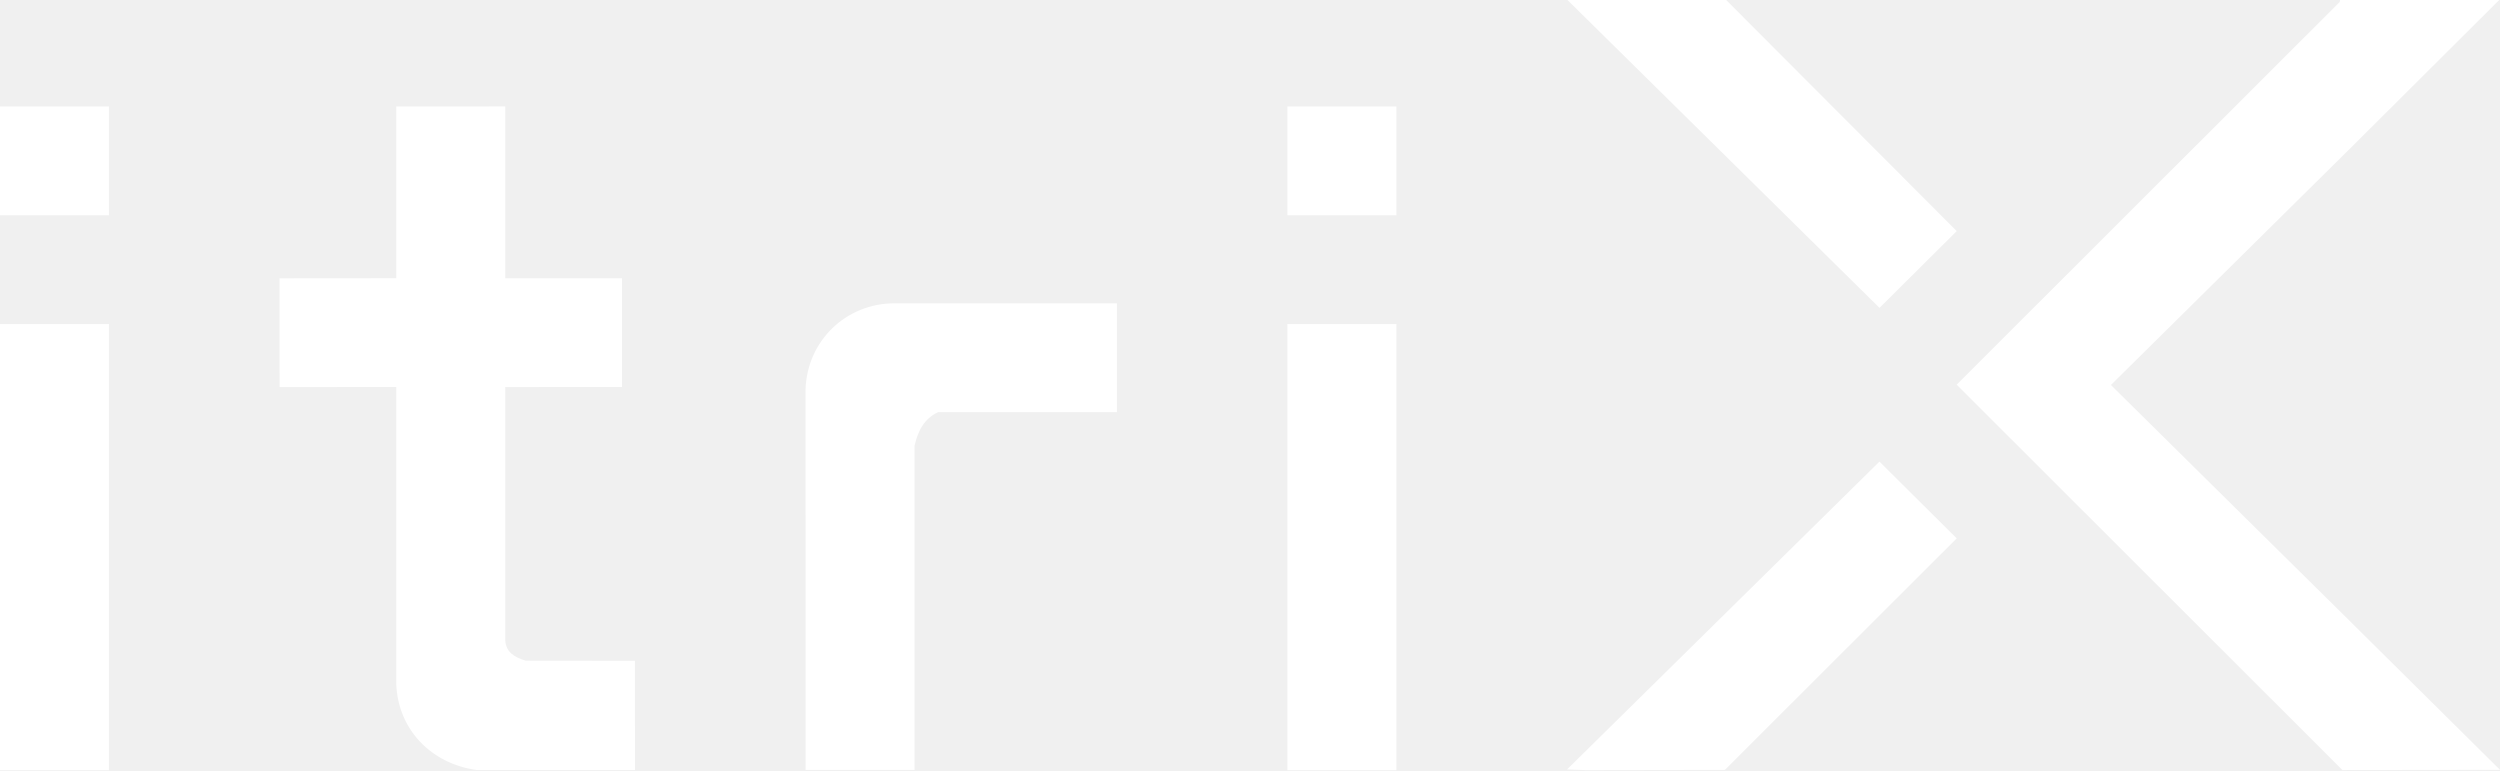
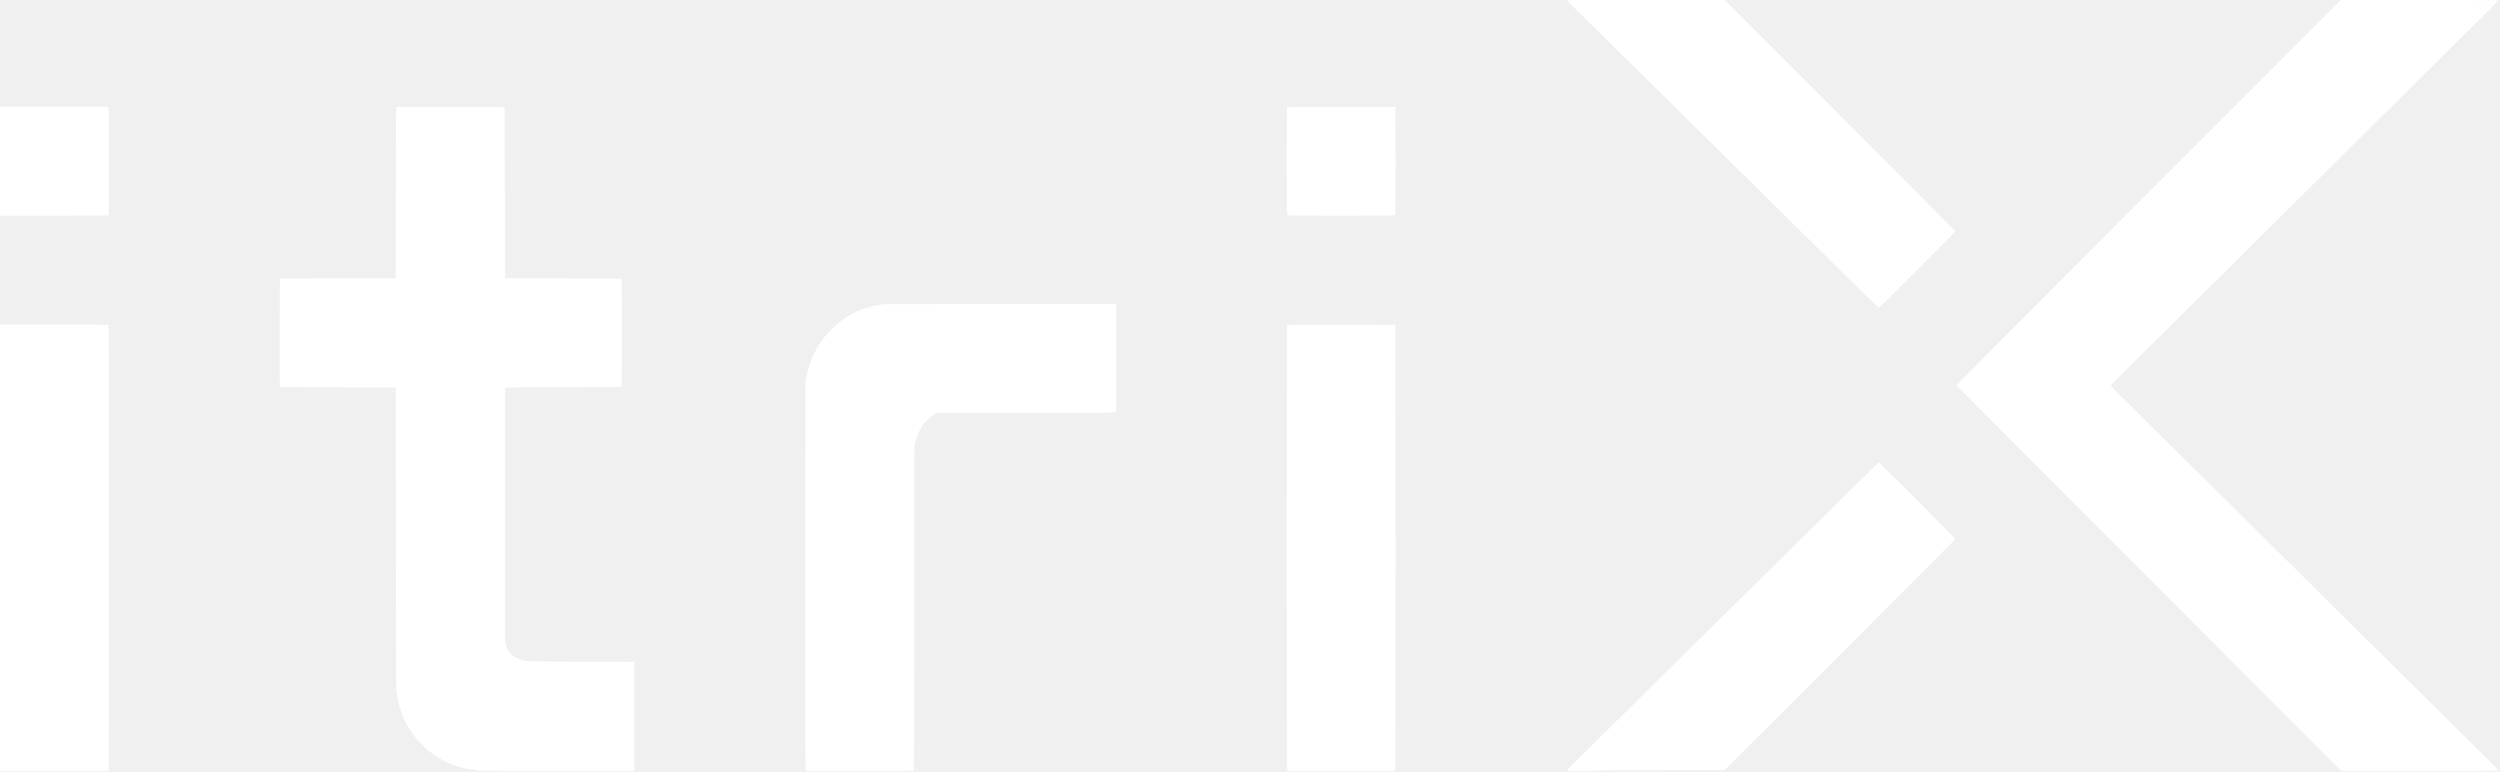
- <svg xmlns="http://www.w3.org/2000/svg" viewBox="348.707 359.004 1174.988 361.992" role="img" aria-label="itriX">
-   <path fill="#FFFFFF" d="M 1523.324 359.004 L 1453.707 428.328 L 1340.828 539.949 L 1412.105 610.387 L 1449.387 647.199 L 1523.695 720.828 L 1449.625 720.918 L 1268.332 539.789 L 1448.336 359.965 L 1448.551 359.004 Z M 1523.324 359.004 " />
-   <path fill="#FFFFFF" d="M 1160 359.004 L 1268.355 467.621 L 1232.066 503.699 L 1085.41 359.004 Z M 1160 359.004 " />
-   <path fill="#FFFFFF" d="M 647.113 669.582 L 647.156 720.934 L 572.758 720.91 C 551.422 717.996 535.68 701.855 534.945 680.344 L 534.953 540.902 L 480.105 540.914 L 480.09 489.809 L 534.953 489.762 L 534.941 409.047 L 586.18 409.023 L 586.168 489.773 L 641.055 489.773 L 641.055 540.902 L 586.168 540.91 L 586.18 659.98 C 586.508 665.605 590.547 667.926 595.82 669.527 Z M 647.113 669.582 " />
-   <path fill="#FFFFFF" d="M 789.629 552.695 C 782.996 555.793 780.094 561.617 778.531 568.57 L 778.539 720.875 L 727.324 720.871 L 727.32 541.703 C 728.191 519.078 746.379 501.598 769.039 501.555 L 873.656 501.562 L 873.645 552.711 Z M 789.629 552.695 " />
-   <path fill="#FFFFFF" d="M 399.918 720.996 L 348.707 720.996 L 348.707 511.301 L 399.918 511.301 Z M 399.918 720.996 " />
-   <path fill="#FFFFFF" d="M 1005.008 720.996 L 953.781 720.996 L 953.781 511.301 L 1005.008 511.301 Z M 1005.008 720.996 " />
-   <path fill="#FFFFFF" d="M 1159.379 720.852 L 1094.191 720.961 L 1085.215 720.633 L 1232.039 575.957 L 1268.352 612.039 Z M 1159.379 720.852 " />
-   <path fill="#FFFFFF" d="M 399.918 460.18 L 348.707 460.18 L 348.707 409.031 L 399.918 409.031 Z M 399.918 460.18 " />
-   <path fill="#FFFFFF" d="M 1005.008 460.18 L 953.781 460.18 L 953.781 409.031 L 1005.008 409.031 Z M 1005.008 460.18 " />
+ <svg xmlns="http://www.w3.org/2000/svg" role="img" aria-label="itriX" width="5784pt" height="1784pt" viewBox="0 0 5784 1784" preserveAspectRatio="xMidYMid meet">
+   <g transform="translate(0,1784) scale(0.1,-0.1)" fill="#FFFFFF" stroke="none">
+     <path d="M36250 17835 c0 -7 159 -166 599 -595 217 -212 557 -547 756 -745 198 -198 548 -543 777 -768 229 -224 573 -563 764 -755 192 -191 533 -527 759 -747 225 -220 574 -564 775 -765 202 -201 459 -455 571 -565 112 -109 447 -440 744 -735 298 -294 640 -632 761 -750 120 -118 328 -322 461 -452 133 -131 247 -238 253 -238 16 0 1770 1754 1770 1769 0 6 -1202 1213 -2670 2681 l-2670 2670 -1825 0 c-1004 0 -1825 -2 -1825 -5z M49708 13388 c-3846 -3849 -4446 -4453 -4438 -4469 6 -10 2011 -2021 4457 -4469 l4447 -4450 1813 0 c997 0 1813 2 1813 5 0 25 -58 89 -252 276 -122 119 -496 488 -829 820 -333 332 -835 829 -1115 1104 -280 275 -826 815 -1214 1200 -388 385 -822 815 -964 955 -143 140 -469 464 -726 720 -256 256 -704 699 -995 985 -292 286 -847 835 -1235 1220 -388 385 -822 815 -964 955 -545 537 -666 660 -666 679 0 19 131 151 1070 1076 173 170 562 557 865 859 302 302 845 839 1204 1195 360 355 910 900 1221 1211 311 311 849 844 1195 1185 347 341 1019 1007 1495 1480 476 473 1007 1000 1180 1171 619 611 730 723 730 733 0 8 -538 11 -1822 10 l-1823 -1 -4447 -4450z M1242 15372 l-1242 -2 0 -1260 0 -1260 1248 0 c957 0 1251 3 1260 12 9 9 12 301 12 1255 0 1173 -1 1243 -17 1250 -10 4 -577 7 -1261 5z M9171 15357 c-8 -10 -12 -544 -13 -1983 l-3 -1969 -1331 -3 c-1098 -2 -1334 -4 -1343 -15 -13 -16 -16 -2486 -3 -2499 4 -4 608 -9 1342 -10 l1335 -3 5 -3510 6 -3510 22 -120 c12 -66 26 -131 31 -145 6 -14 15 -51 21 -83 6 -32 18 -70 26 -85 8 -15 14 -35 14 -45 0 -9 9 -34 20 -54 11 -21 20 -45 20 -53 0 -8 9 -30 20 -48 11 -18 20 -36 20 -41 0 -21 125 -227 220 -362 43 -62 289 -318 335 -349 12 -8 40 -28 62 -45 23 -16 51 -37 63 -45 12 -8 36 -25 53 -37 17 -13 36 -23 42 -23 7 0 20 -9 30 -20 10 -11 22 -20 27 -20 6 0 21 -9 35 -20 14 -11 34 -20 43 -20 10 0 23 -6 29 -13 6 -8 43 -26 83 -42 40 -15 91 -36 113 -45 78 -35 335 -100 395 -100 47 0 174 -22 184 -31 6 -5 817 -9 1803 -9 l1792 0 6 32 c3 18 4 587 3 1263 l-3 1230 -1240 5 c-1139 5 -1245 7 -1305 23 -36 10 -79 24 -97 32 -17 8 -34 15 -38 15 -27 0 -140 68 -179 108 -60 62 -84 108 -113 216 l-23 90 0 2921 c0 2259 3 2924 12 2933 9 9 321 12 1343 12 1022 0 1334 3 1343 12 18 18 17 2483 0 2495 -7 4 -616 10 -1353 13 l-1340 5 -5 1980 -5 1980 -1246 3 c-1038 2 -1248 0 -1258 -11z M29782 15358 c-9 -9 -12 -296 -12 -1240 0 -1215 0 -1228 20 -1248 20 -20 33 -20 1249 -20 1022 0 1230 2 1240 14 8 10 10 346 9 1257 l-3 1244 -1245 3 c-961 1 -1249 -1 -1258 -10z M20470 10803 c-77 -4 -274 -42 -338 -64 -30 -11 -64 -19 -76 -19 -12 0 -38 -9 -59 -20 -20 -11 -44 -20 -52 -20 -8 0 -32 -9 -52 -20 -21 -11 -45 -20 -53 -20 -8 0 -26 -9 -40 -20 -14 -11 -32 -20 -40 -20 -9 0 -20 -4 -25 -9 -9 -8 -28 -20 -110 -65 -23 -13 -80 -51 -145 -97 -176 -124 -404 -362 -515 -538 -5 -8 -27 -41 -47 -73 -21 -31 -38 -63 -38 -70 0 -7 -9 -24 -20 -38 -11 -14 -20 -32 -20 -40 0 -8 -9 -26 -20 -40 -11 -14 -20 -31 -20 -38 0 -6 -9 -29 -20 -49 -11 -21 -20 -44 -20 -51 0 -8 -6 -28 -14 -45 -23 -53 -55 -165 -83 -297 l-27 -125 -4 -4475 c-2 -3473 0 -4483 9 -4512 l12 -38 1238 0 c1214 0 1238 0 1249 19 7 14 10 1201 10 3760 0 2681 3 3755 11 3791 6 28 17 64 25 78 8 15 14 33 14 41 0 8 8 33 19 55 10 23 26 62 35 88 10 26 27 62 39 80 12 18 28 46 36 61 41 78 159 195 291 287 l35 25 2076 3 c1727 2 2079 4 2088 16 8 9 10 351 9 1257 l-3 1244 -2650 1 c-1457 0 -2675 -1 -2705 -3z M1242 10332 l-1242 -2 0 -5165 0 -5165 1254 0 1254 0 6 31 c3 17 6 2339 6 5160 0 4874 -1 5129 -17 5136 -10 4 -577 7 -1261 5z M29782 10318 c-9 -9 -12 -1155 -12 -5136 0 -4823 1 -5126 17 -5153 l17 -29 1232 0 1232 0 11 28 c8 20 11 1362 9 5162 l-3 5135 -1245 3 c-961 1 -1249 -1 -1258 -10z M43308 6988 c-84 -84 -331 -326 -548 -538 -217 -212 -559 -549 -760 -750 -202 -201 -459 -455 -571 -565 -112 -109 -447 -440 -744 -735 -297 -294 -733 -724 -970 -955 -236 -231 -585 -575 -775 -765 -190 -190 -533 -528 -762 -753 -229 -224 -573 -563 -764 -755 -192 -191 -524 -519 -739 -729 -214 -209 -398 -395 -408 -412 l-18 -31 375 0 c239 0 377 4 381 10 4 7 496 10 1444 10 l1437 0 32 23 c48 36 5322 5313 5322 5326 0 13 -1730 1745 -1759 1760 -18 10 -37 -6 -173 -141z" />
+   </g>
</svg>
